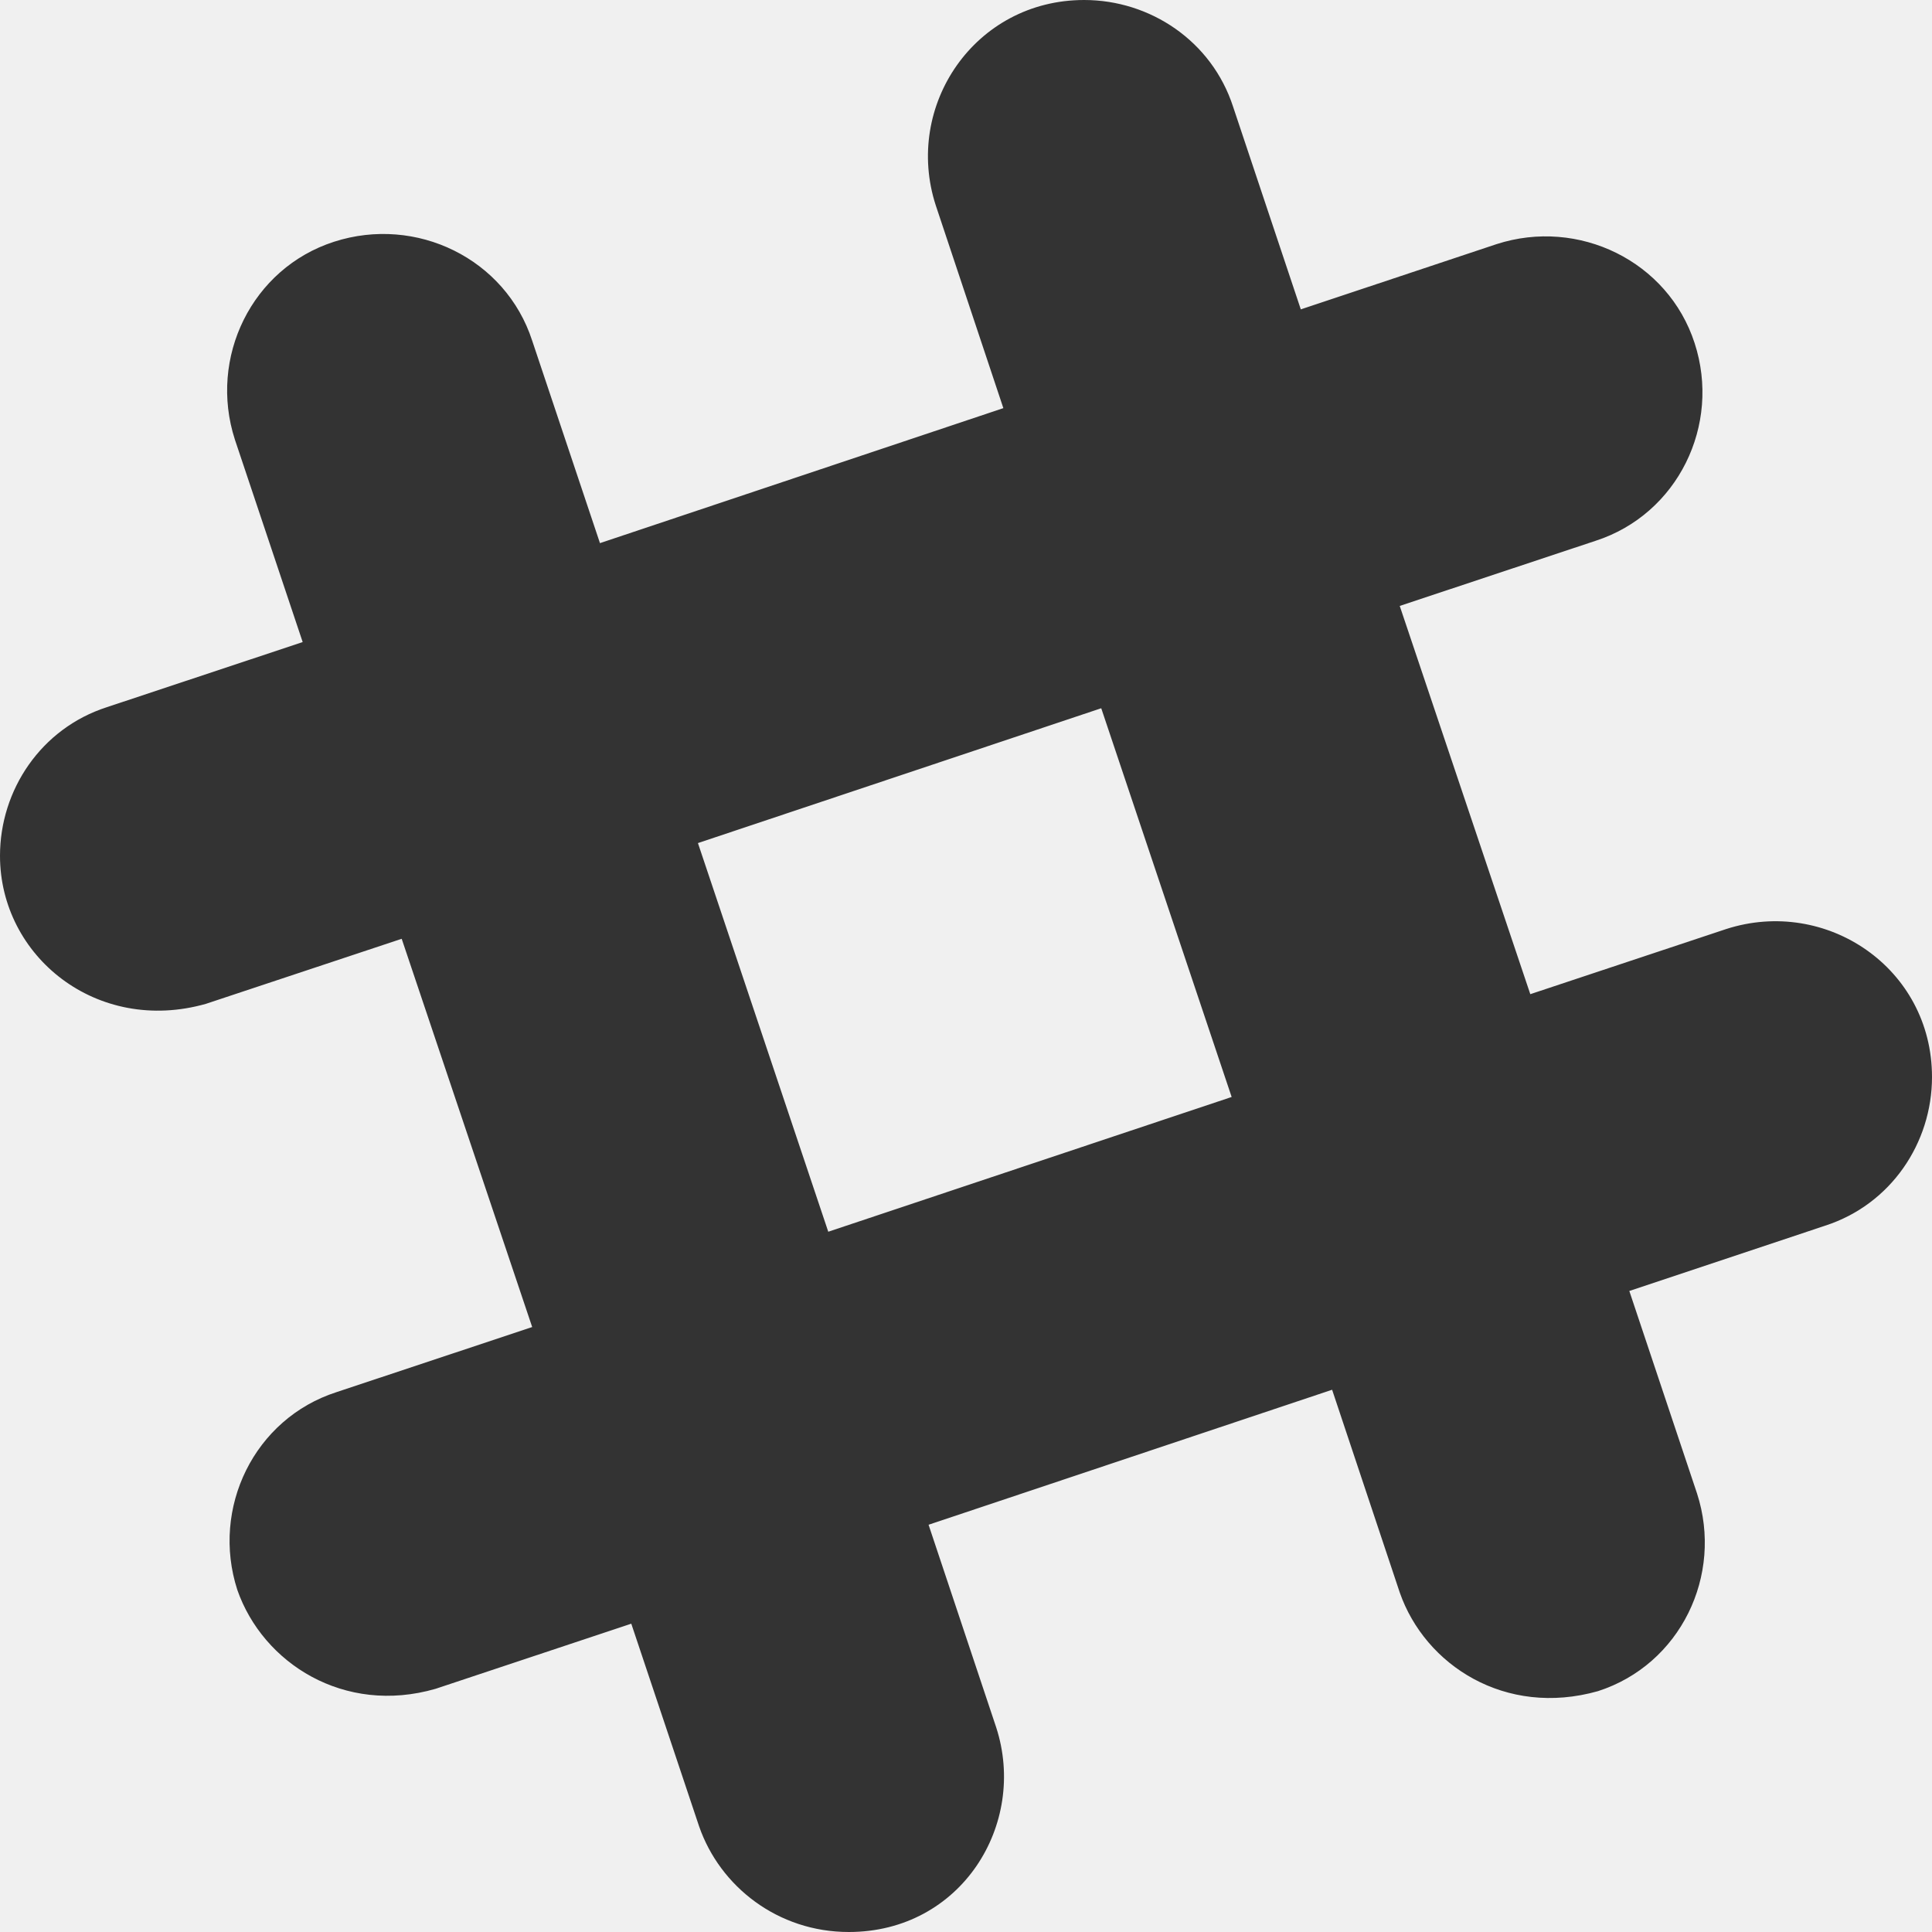
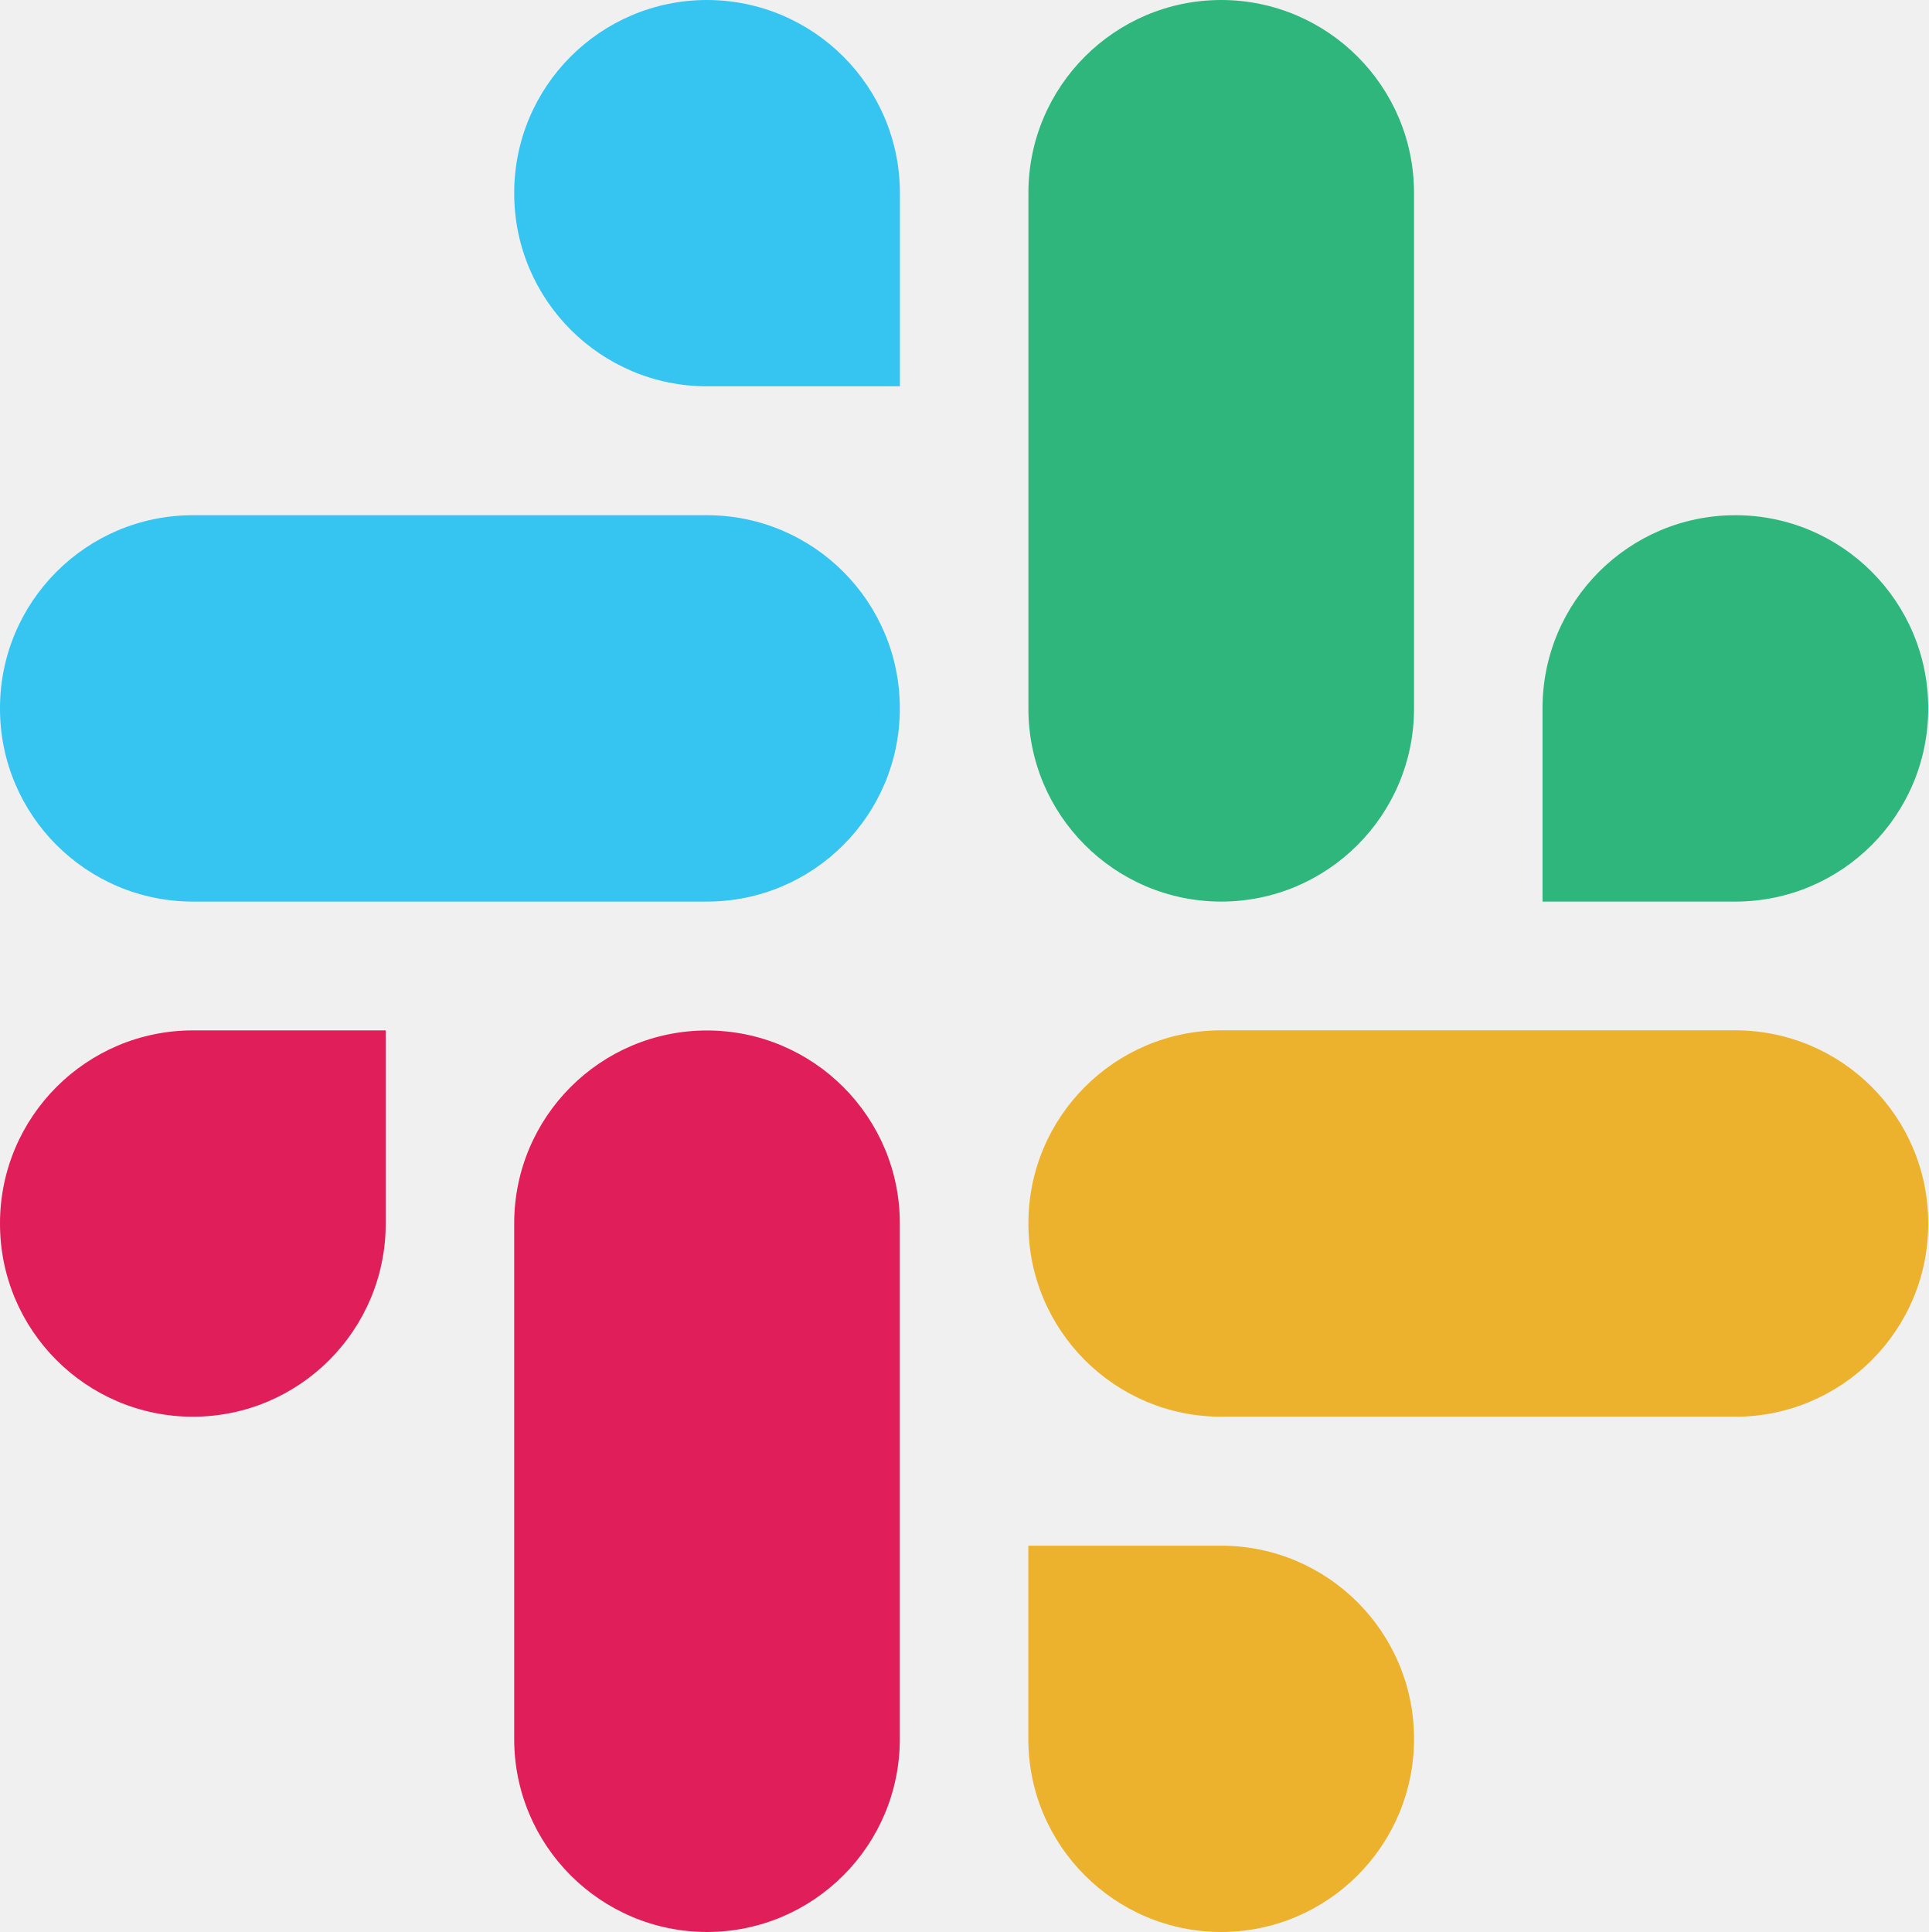
- <svg xmlns="http://www.w3.org/2000/svg" width="24" height="24" viewBox="0 0 24 24" fill="none">
-   <g clip-path="url(#clip0)">
-     <path fill-rule="evenodd" clip-rule="evenodd" d="M22.672 15.226L20.24 16.037L21.081 18.552C21.411 19.571 20.872 20.679 19.851 21.008C18.701 21.333 17.703 20.687 17.388 19.782L16.548 17.264L11.535 18.941L12.375 21.458C12.766 22.661 11.941 24 10.544 24C9.664 24 8.943 23.436 8.684 22.686L7.842 20.17L5.411 20.979C4.276 21.307 3.266 20.662 2.948 19.75C2.619 18.732 3.159 17.623 4.179 17.294L6.611 16.485L4.99 11.662L2.558 12.47C1.203 12.854 0 11.88 0 10.631C0 9.814 0.509 9.049 1.327 8.785L3.76 7.976L2.918 5.461C2.588 4.441 3.129 3.332 4.15 3.003C5.17 2.674 6.28 3.212 6.611 4.232L7.453 6.747L12.464 5.07L11.625 2.553C11.222 1.315 12.109 0 13.468 0C14.287 0 15.053 0.509 15.318 1.326L16.159 3.843L18.59 3.033C19.61 2.703 20.721 3.244 21.051 4.262C21.383 5.28 20.841 6.388 19.821 6.718L17.388 7.527L19.01 12.35L21.443 11.541C22.685 11.14 24 12.025 24 13.379C24 14.198 23.49 14.962 22.672 15.226ZM13.68 8.798L8.67 10.473L10.289 15.301L15.3 13.627L13.68 8.798Z" fill="#333333" />
+ <svg xmlns="http://www.w3.org/2000/svg" enable-background="new 0 0 2447.6 2452.5" viewBox="0 0 2447.6 2452.5">
+   <g clip-rule="evenodd" fill-rule="evenodd">
+     <path d="m897.4 0c-135.3.1-244.8 109.9-244.7 245.2-.1 135.3 109.5 245.1 244.8 245.2h244.8v-245.1c.1-135.3-109.5-245.1-244.9-245.3.1 0 .1 0 0 0m0 654h-652.6c-135.3.1-244.9 109.9-244.8 245.2-.2 135.3 109.4 245.1 244.7 245.3h652.7c135.3-.1 244.9-109.9 244.8-245.2.1-135.4-109.5-245.2-244.8-245.3z" fill="#36c5f0" />
+     <path d="m2447.6 899.2c.1-135.3-109.5-245.1-244.8-245.2-135.3.1-244.9 109.9-244.8 245.2v245.3h244.8c135.3-.1 244.9-109.9 244.8-245.3zm-652.7 0v-654c.1-135.2-109.4-245-244.7-245.2-135.3.1-244.9 109.9-244.8 245.2v654c-.2 135.3 109.4 245.1 244.7 245.3 135.3-.1 244.9-109.9 244.8-245.3z" fill="#2eb67d" />
+     <path d="m1550.1 2452.5c135.3-.1 244.9-109.9 244.8-245.2.1-135.3-109.5-245.1-244.8-245.2h-244.8v245.2c-.1 135.2 109.5 245 244.8 245.2zm0-654.1h652.7c135.3-.1 244.9-109.9 244.8-245.2.2-135.3-109.4-245.1-244.7-245.3h-652.7c-135.3.1-244.9 109.9-244.8 245.2-.1 135.4 109.4 245.2 244.7 245.3z" fill="#ecb22e" />
+     <path d="m0 1553.2c-.1 135.3 109.5 245.1 244.8 245.2 135.3-.1 244.9-109.9 244.8-245.2v-245.2h-244.8c-135.3.1-244.9 109.9-244.8 245.2zm652.7 0v654c-.2 135.3 109.4 245.1 244.7 245.3 135.3-.1 244.9-109.9 244.8-245.2v-653.9c.2-135.3-109.4-245.1-244.7-245.3-135.4 0-244.9 109.8-244.8 245.1 0 0 0 .1 0 0" fill="#e01e5a" />
  </g>
-   <defs>
-     <clipPath id="clip0">
-       <rect width="24" height="24" fill="white" />
-     </clipPath>
-   </defs>
</svg>
